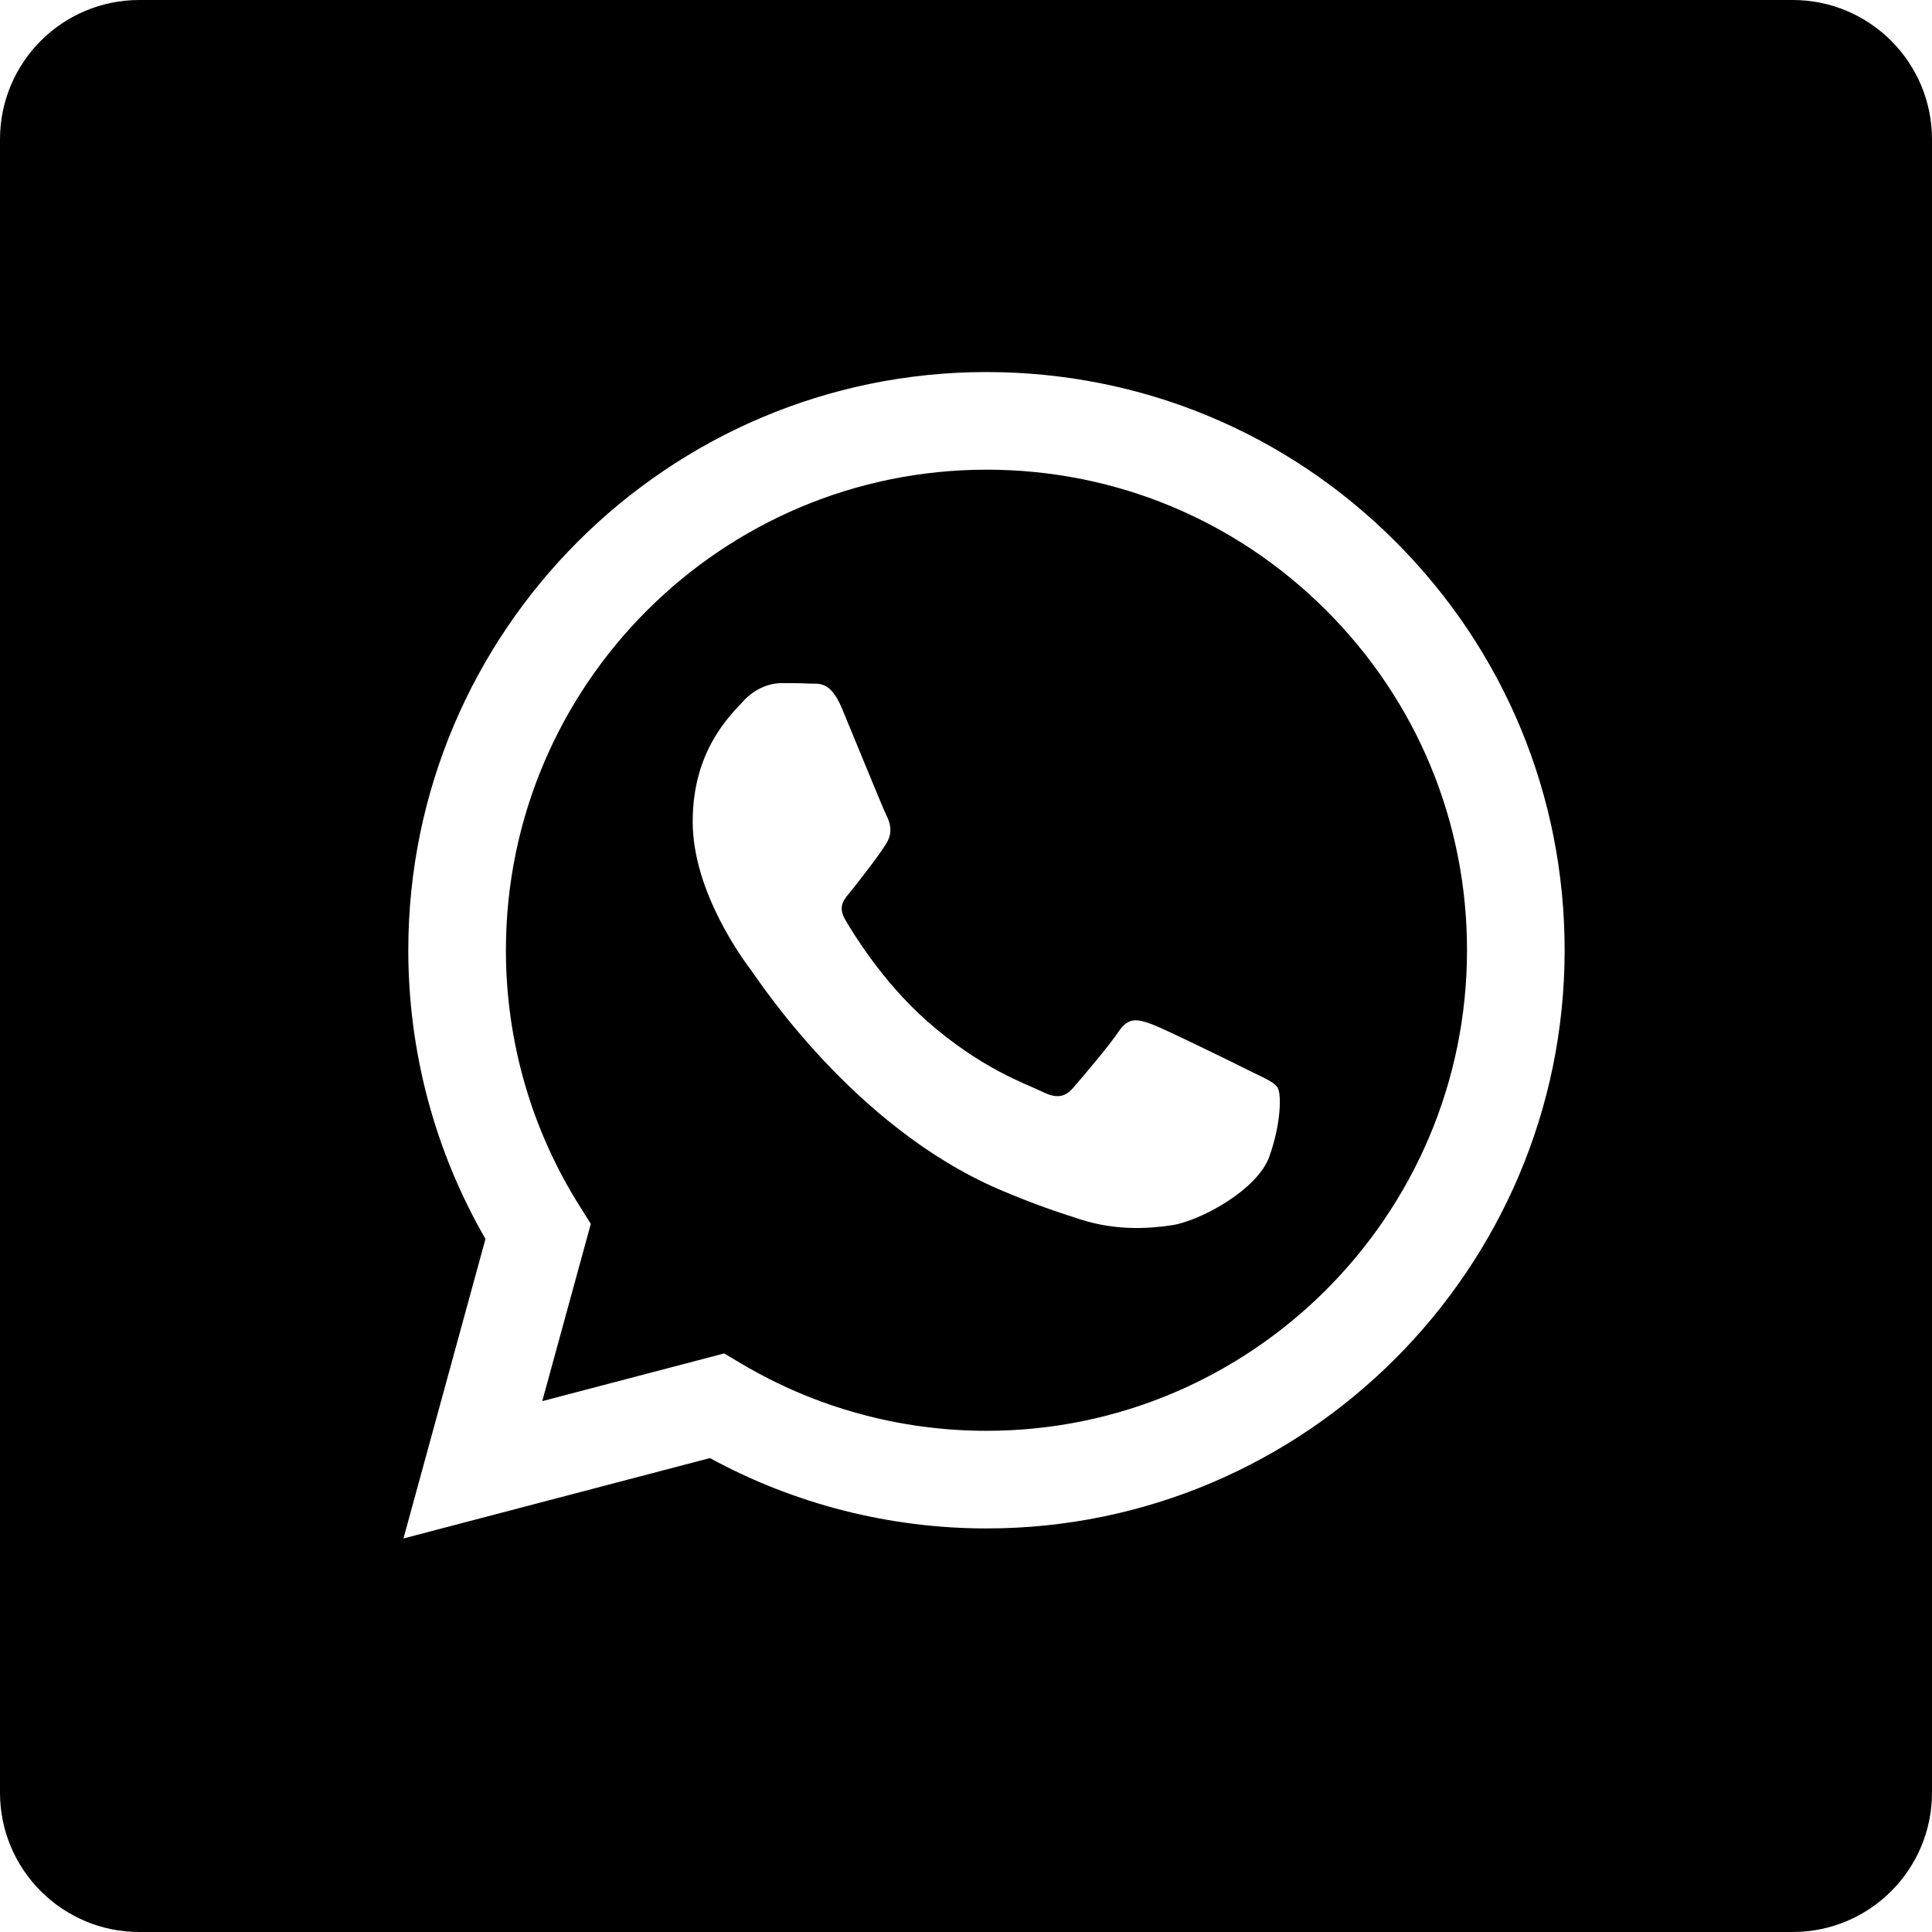
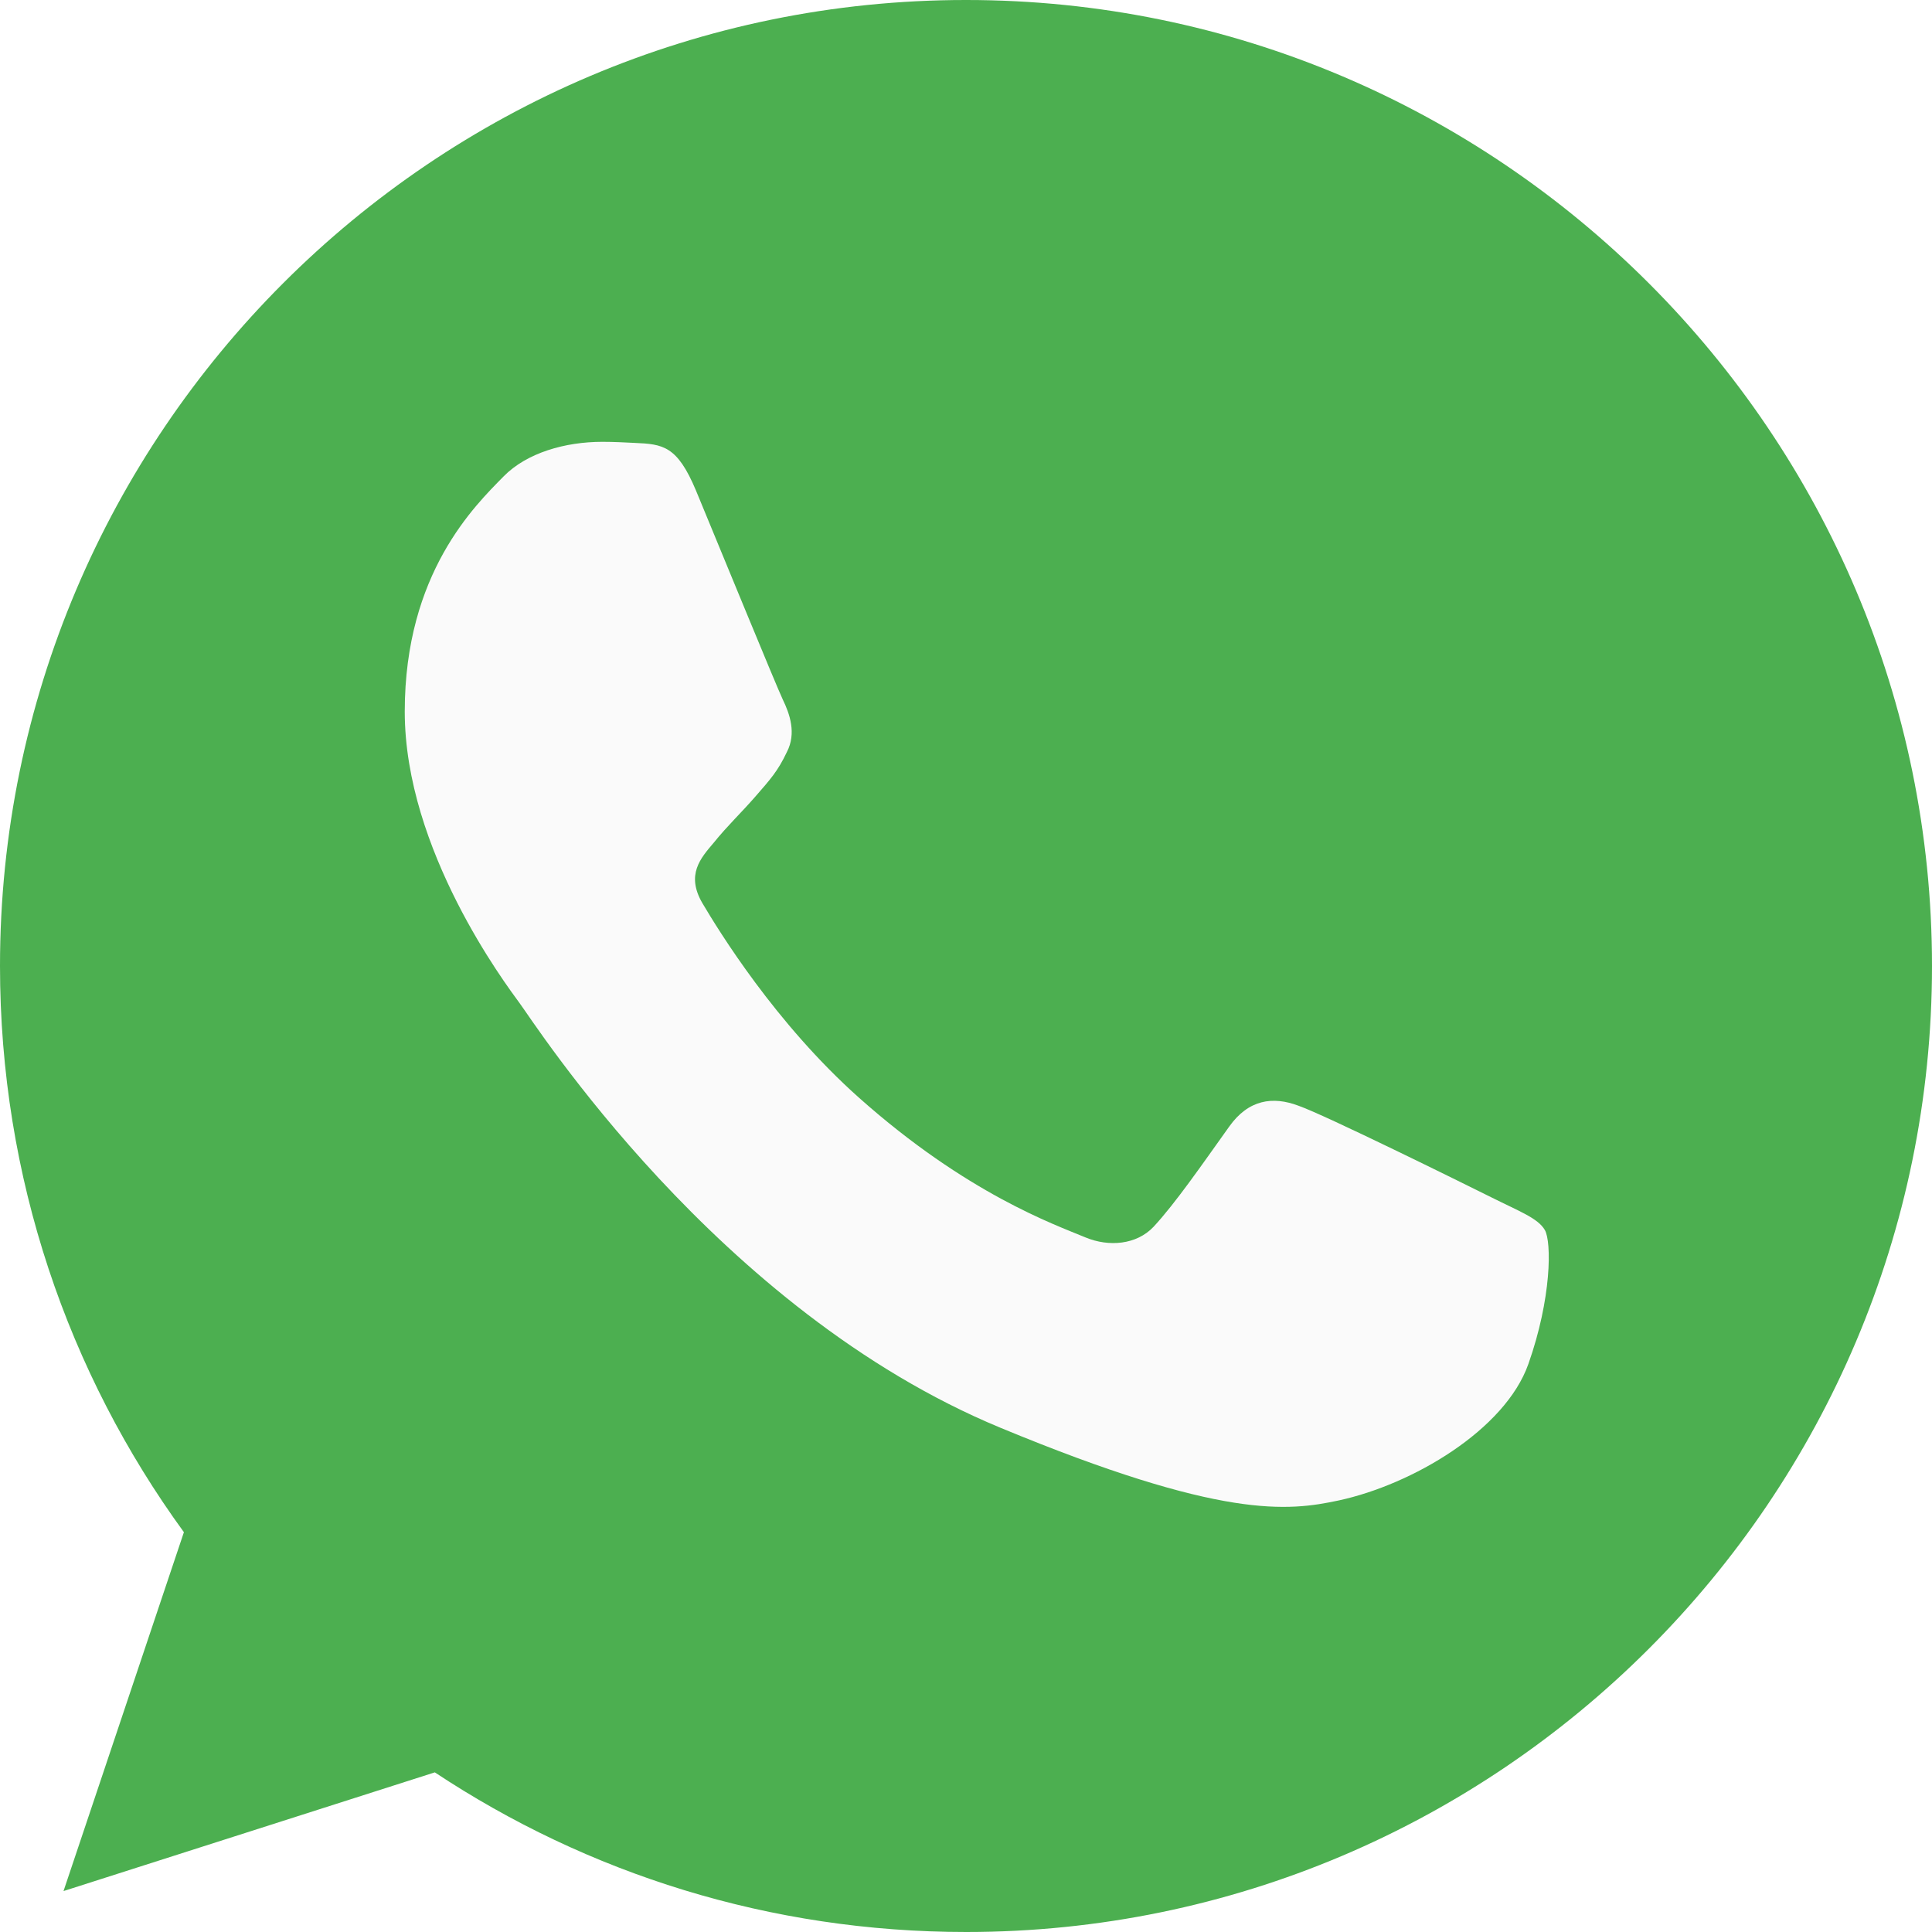
- <svg xmlns="http://www.w3.org/2000/svg" height="512pt" viewBox="0 0 512 512" width="512pt">
-   <path d="m261.477 124.469c-70.246 0-127.375 57.105-127.406 127.301-.008 24.055 6.727 47.48 19.473 67.75l3.027 4.816-12.867 46.98 48.199-12.641 4.652 2.758c19.551 11.602 41.965 17.738 64.816 17.746h.051c70.191 0 127.32-57.109 127.352-127.309.012-34.02-13.223-66.004-37.266-90.066-24.043-24.062-56.02-37.324-90.031-37.336zm74.906 182.035c-3.191 8.938-18.484 17.098-25.84 18.199-6.598.984-14.941 1.395-24.113-1.516-5.562-1.766-12.691-4.121-21.828-8.062-38.402-16.578-63.484-55.234-65.398-57.789-1.914-2.555-15.633-20.754-15.633-39.594 0-18.836 9.891-28.098 13.398-31.926 3.512-3.832 7.66-4.789 10.211-4.789 2.551 0 5.105.023 7.336.133 2.352.117 5.508-.895 8.613 6.57 3.191 7.664 10.848 26.5 11.805 28.414.957 1.918 1.594 4.152.32 6.707-1.277 2.555-7.301 10.25-9.57 13.09-1.691 2.109-3.914 3.98-1.68 7.812 2.23 3.828 9.918 16.363 21.297 26.512 14.625 13.039 26.961 17.078 30.789 18.996 3.824 1.914 6.059 1.594 8.293-.957 2.23-2.555 9.57-11.176 12.121-15.008 2.551-3.832 5.105-3.191 8.613-1.914 3.512 1.273 22.332 10.535 26.16 12.449 3.828 1.918 6.379 2.875 7.336 4.473.961 1.598.961 9.258-2.23 18.199zm0 0" />
-   <path d="m475.074 0h-438.148c-20.395 0-36.926 16.531-36.926 36.926v438.148c0 20.395 16.531 36.926 36.926 36.926h438.148c20.395 0 36.926-16.531 36.926-36.926v-438.148c0-20.395-16.531-36.926-36.926-36.926zm-213.648 405.051c-.004 0 .004 0 0 0h-.062c-25.645-.012-50.844-6.441-73.223-18.645l-81.223 21.301 21.738-79.375c-13.41-23.227-20.465-49.578-20.453-76.574.035-84.453 68.77-153.16 153.223-153.16 40.984.016 79.457 15.969 108.383 44.918 28.93 28.953 44.852 67.438 44.836 108.363-.035 84.457-68.777 153.172-153.219 153.172zm0 0" />
+ <svg xmlns="http://www.w3.org/2000/svg" version="1.1" id="Capa_1" x="0px" y="0px" viewBox="0 0 512 512" style="enable-background:new 0 0 512 512;" xml:space="preserve">
+   <path style="fill:#4CAF50;" d="M256.064,0h-0.128l0,0C114.784,0,0,114.816,0,256c0,56,18.048,107.904,48.736,150.048l-31.904,95.104  l98.4-31.456C155.712,496.512,204,512,256.064,512C397.216,512,512,397.152,512,256S397.216,0,256.064,0z" />
+   <path style="fill:#FAFAFA;" d="M405.024,361.504c-6.176,17.44-30.688,31.904-50.24,36.128c-13.376,2.848-30.848,5.12-89.664-19.264  C189.888,347.2,141.44,270.752,137.664,265.792c-3.616-4.96-30.4-40.48-30.4-77.216s18.656-54.624,26.176-62.304  c6.176-6.304,16.384-9.184,26.176-9.184c3.168,0,6.016,0.16,8.576,0.288c7.52,0.32,11.296,0.768,16.256,12.64  c6.176,14.88,21.216,51.616,23.008,55.392c1.824,3.776,3.648,8.896,1.088,13.856c-2.4,5.12-4.512,7.392-8.288,11.744  c-3.776,4.352-7.36,7.68-11.136,12.352c-3.456,4.064-7.36,8.416-3.008,15.936c4.352,7.36,19.392,31.904,41.536,51.616  c28.576,25.44,51.744,33.568,60.032,37.024c6.176,2.56,13.536,1.952,18.048-2.848c5.728-6.176,12.8-16.416,20-26.496  c5.12-7.232,11.584-8.128,18.368-5.568c6.912,2.4,43.488,20.48,51.008,24.224c7.52,3.776,12.48,5.568,14.304,8.736  C411.2,329.152,411.2,344.032,405.024,361.504z" />
+   <g>
+ </g>
+   <g>
+ </g>
+   <g>
+ </g>
+   <g>
+ </g>
+   <g>
+ </g>
+   <g>
+ </g>
+   <g>
+ </g>
+   <g>
+ </g>
+   <g>
+ </g>
+   <g>
+ </g>
+   <g>
+ </g>
+   <g>
+ </g>
+   <g>
+ </g>
+   <g>
+ </g>
+   <g>
+ </g>
</svg>
